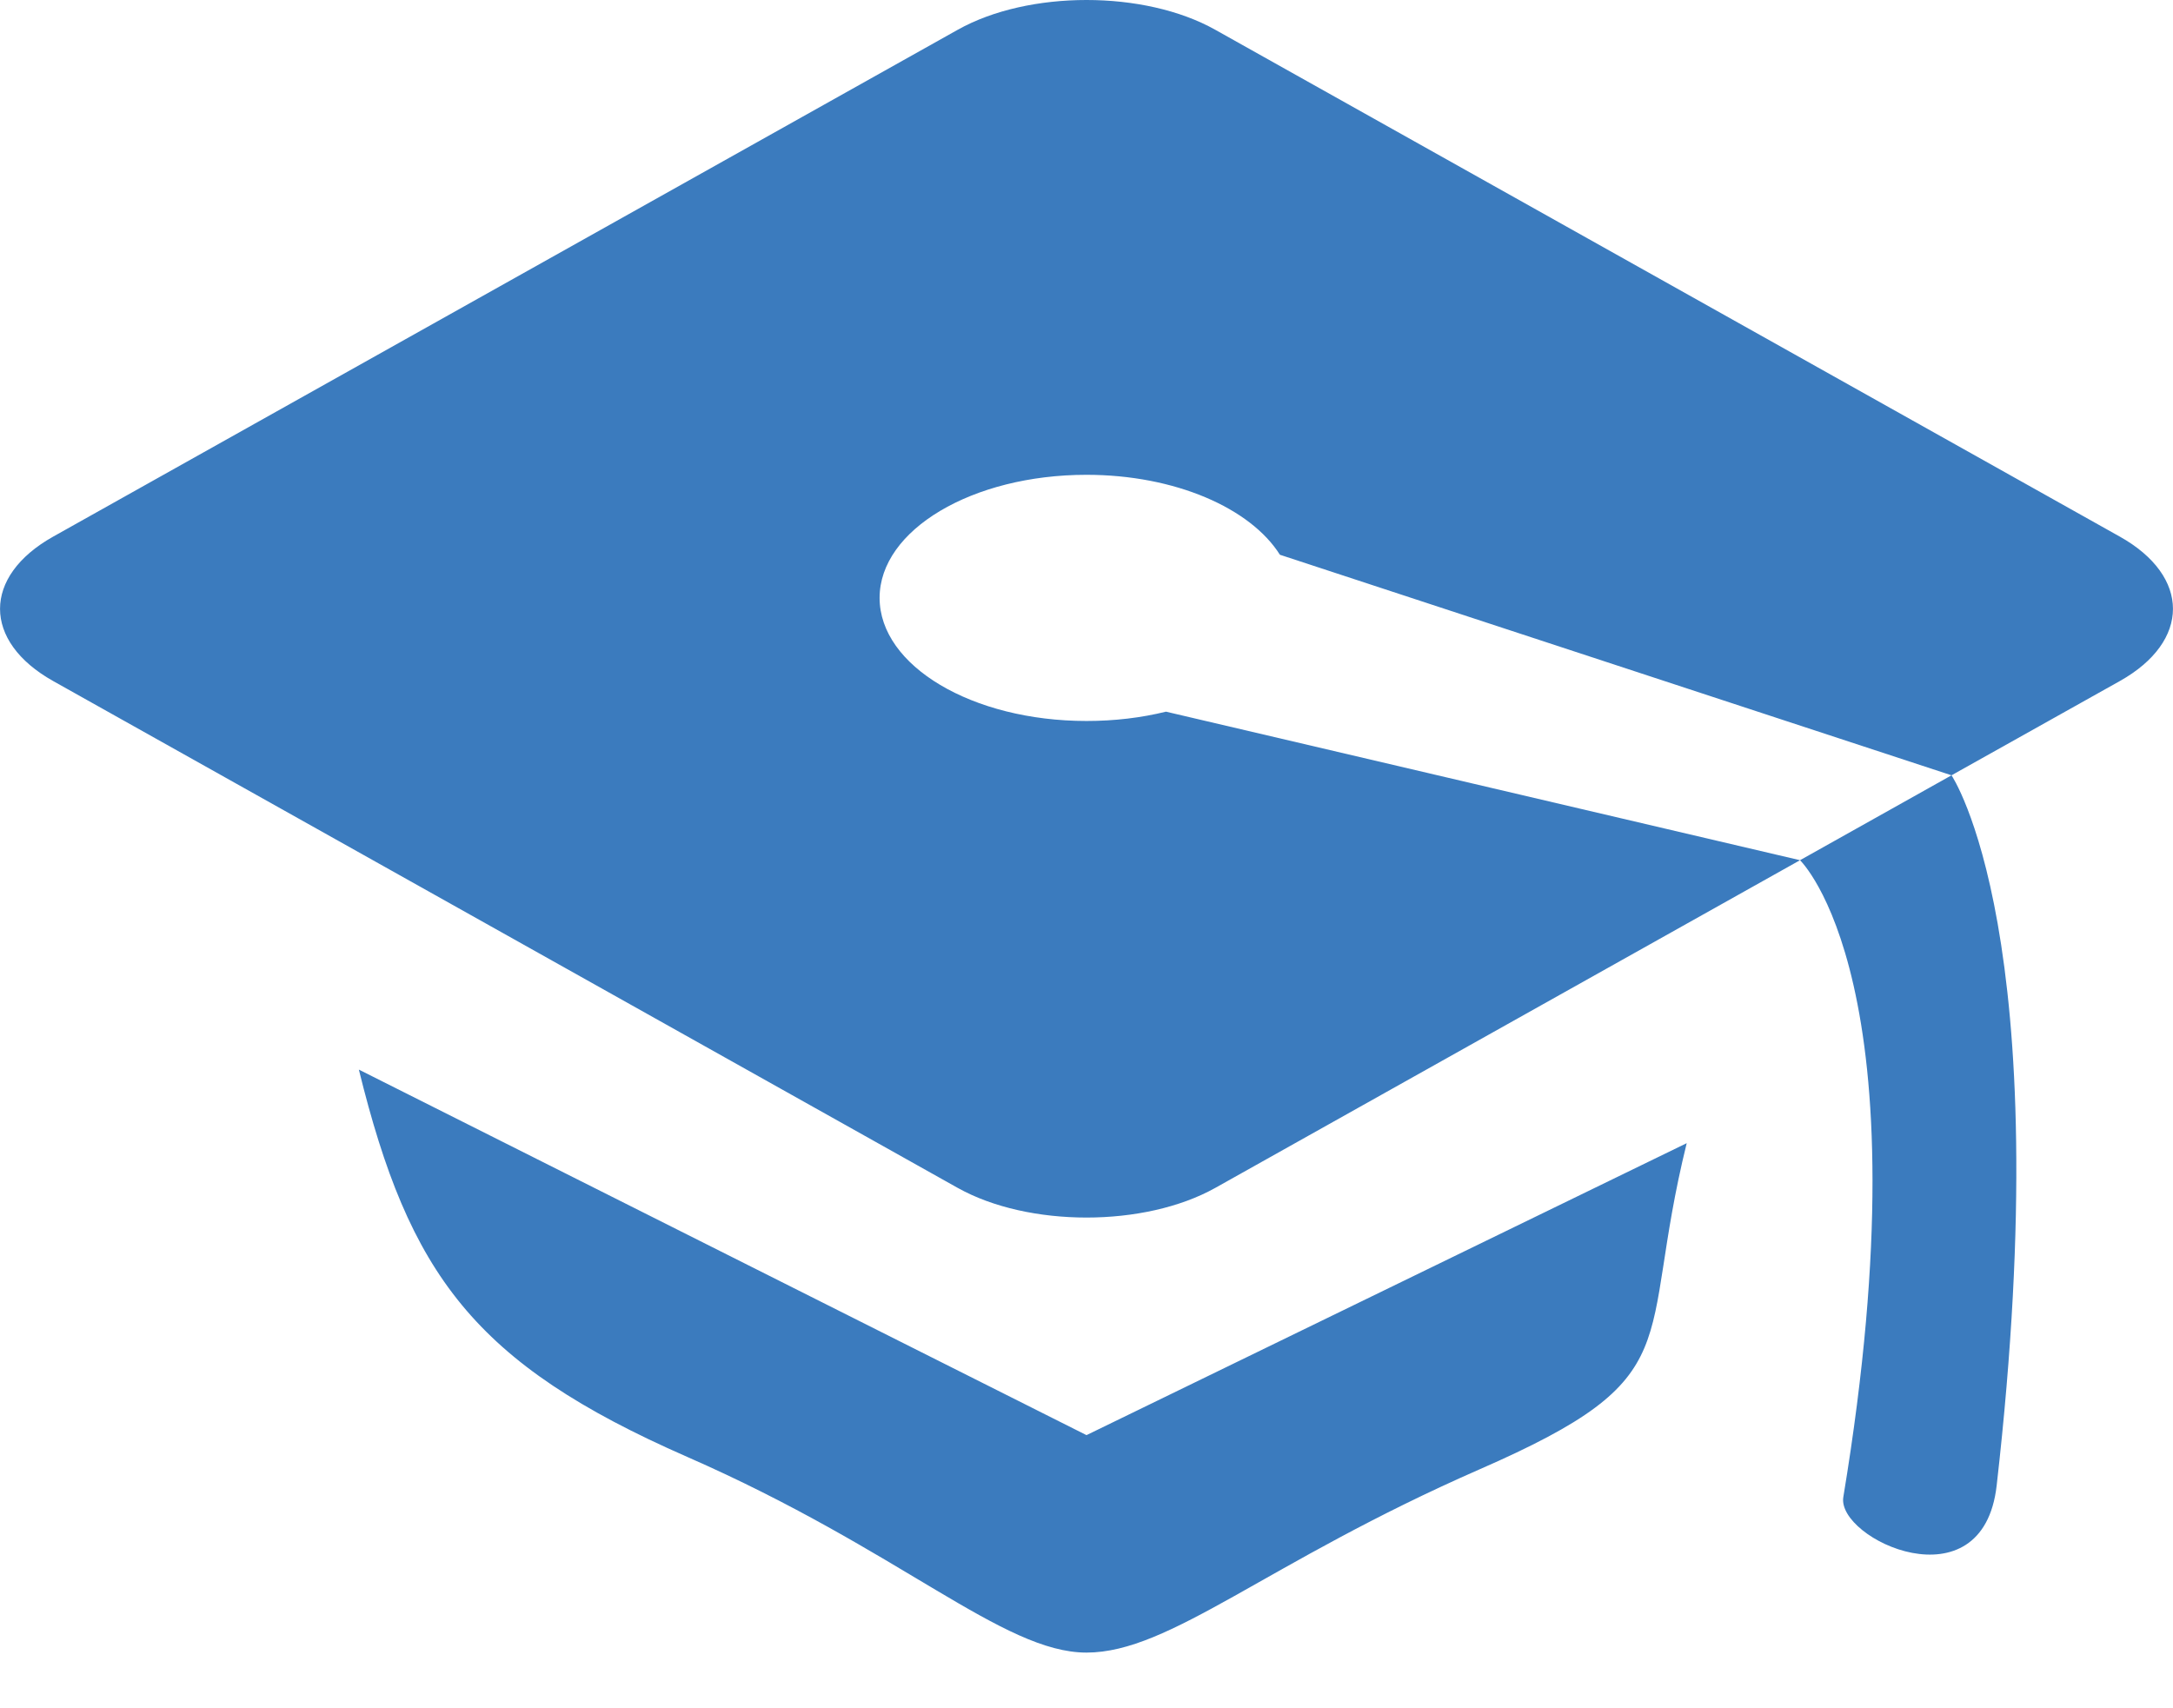
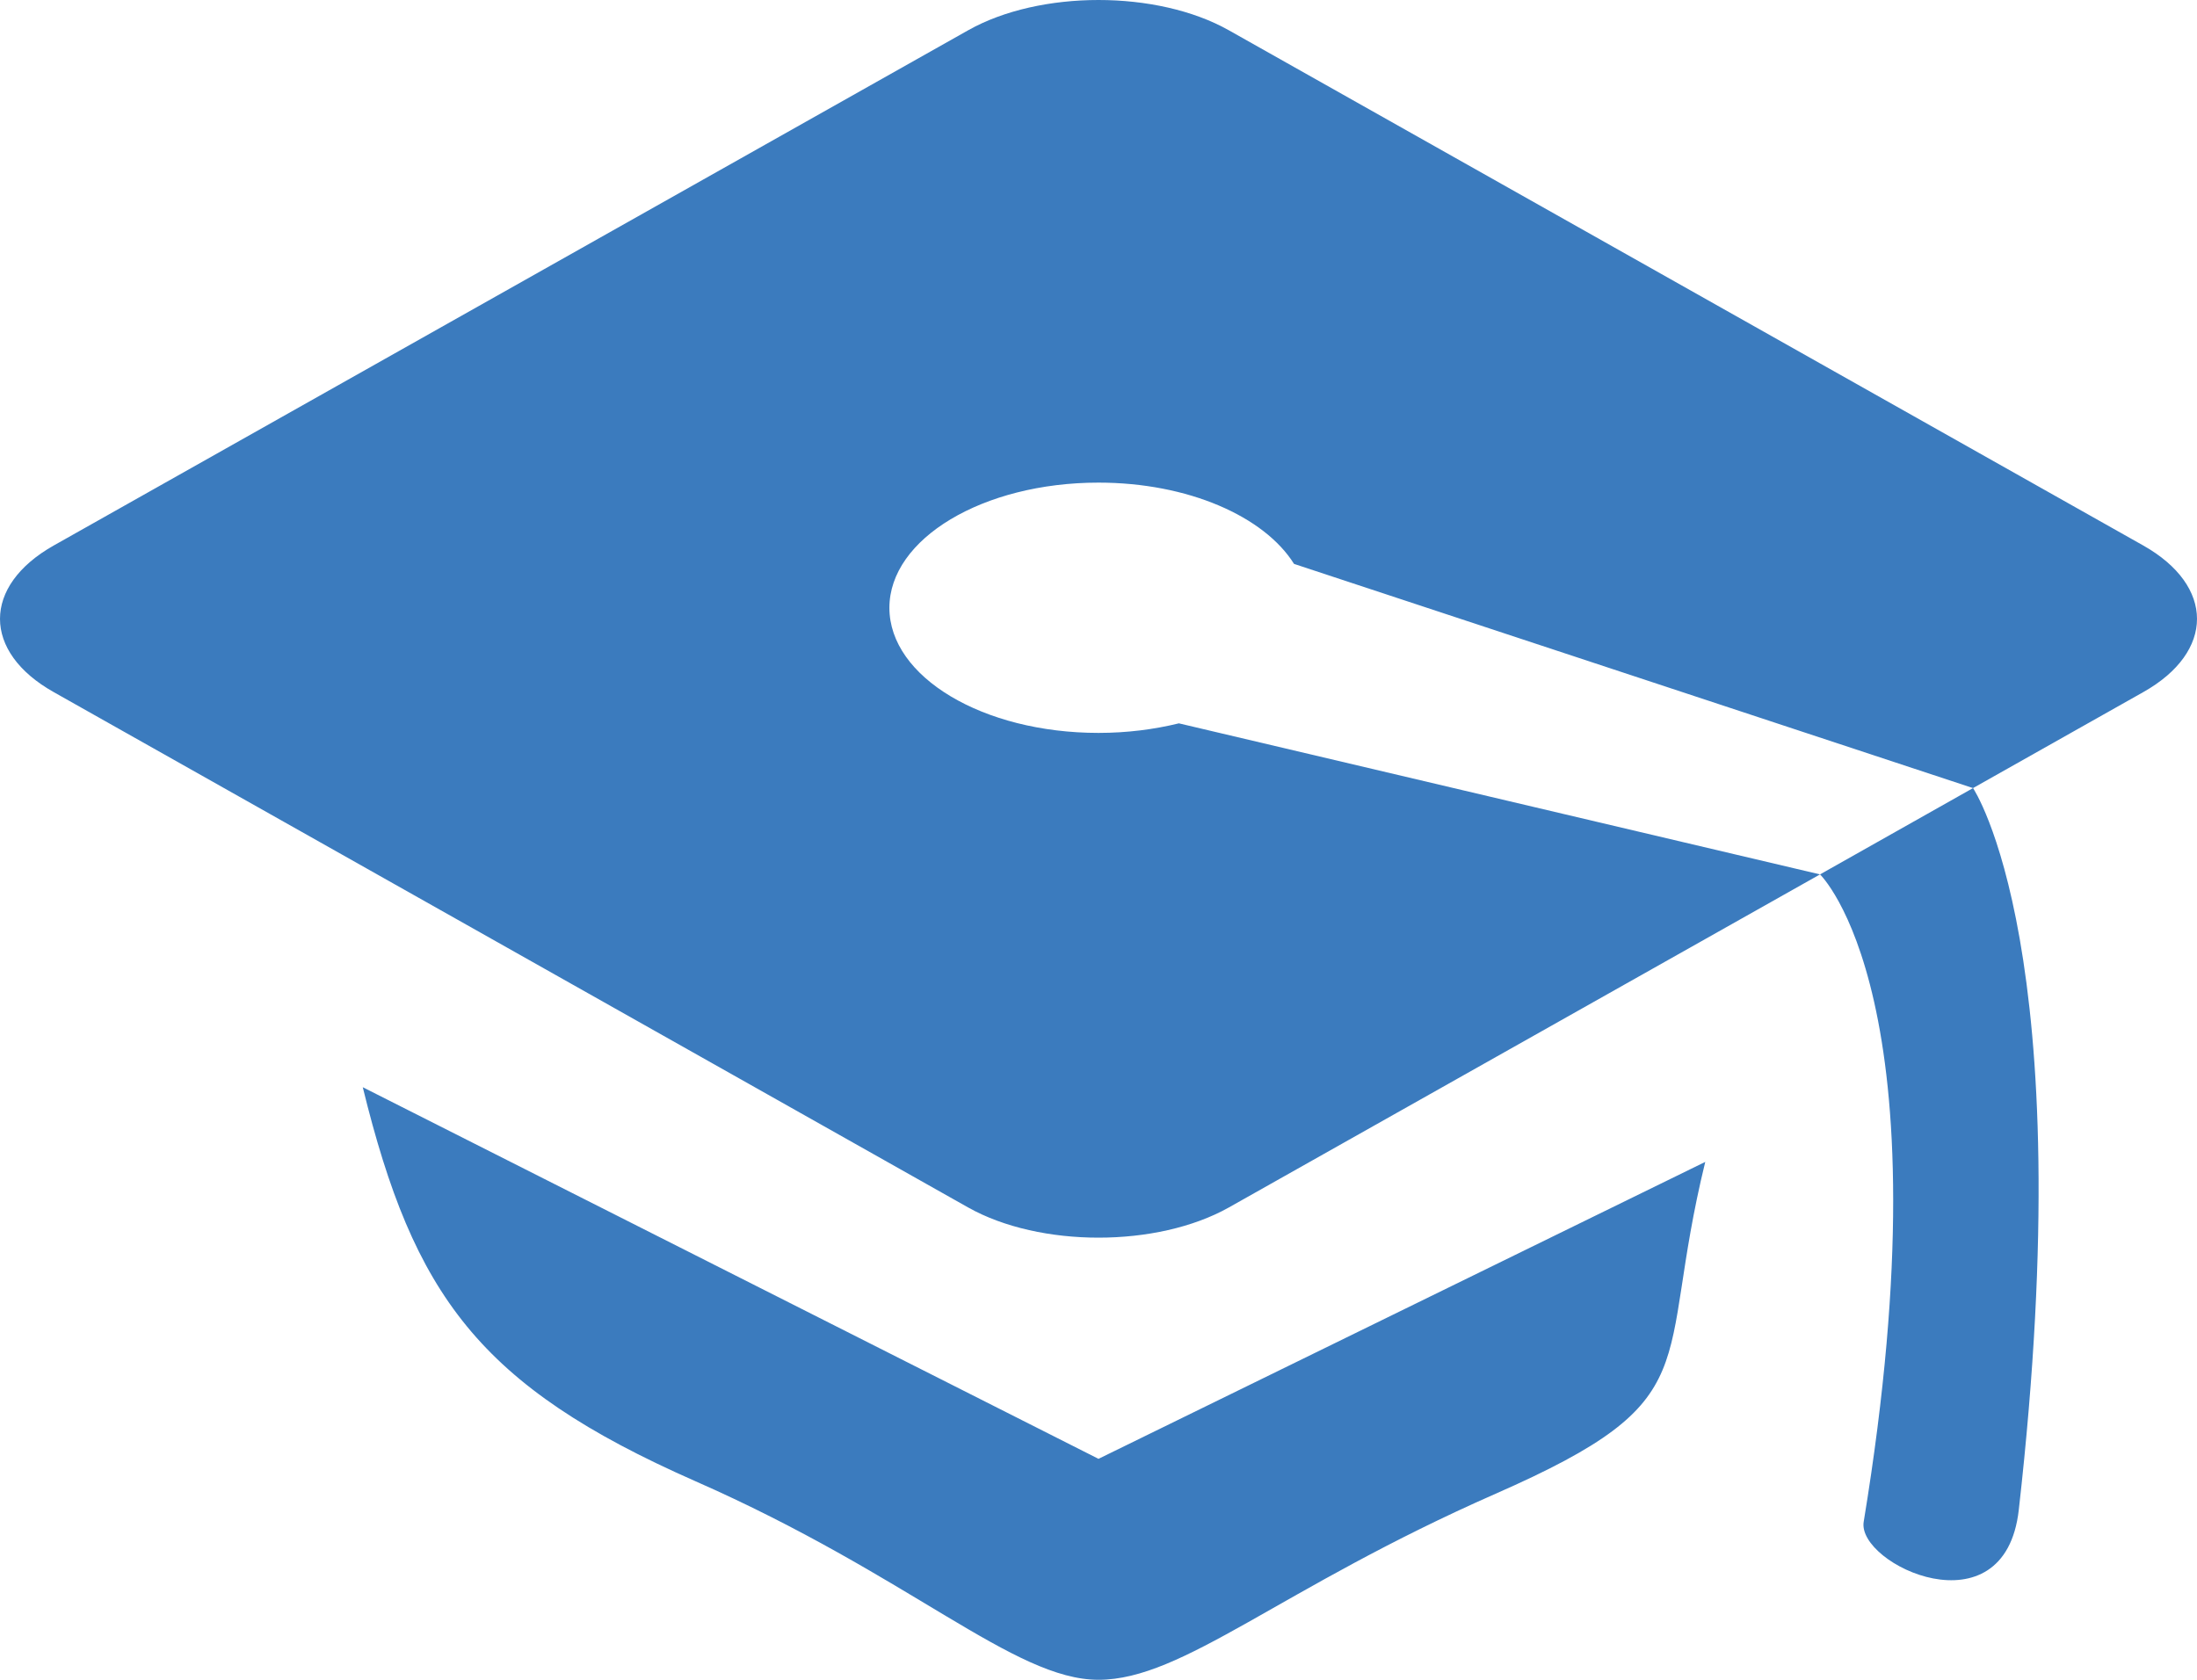
- <svg xmlns="http://www.w3.org/2000/svg" width="14px" height="11px" viewBox="0 0 14 11" version="1.1">
+ <svg xmlns="http://www.w3.org/2000/svg" width="17px" height="13px" viewBox="0 0 17 13" version="1.1">
  <g id="PuzzleCV-v3" stroke="none" stroke-width="1" fill="none" fill-rule="evenodd">
-     <g id="Artboard" transform="translate(-353, -192)" fill="#3B7BBE">
-       <path d="M364.876,201.645 C364.831,201.916 365.775,202.358 365.864,201.57 C366.269,198.018 365.573,196.995 365.573,196.995 L364.597,197.542 C364.597,197.542 365.425,198.33 364.876,201.645 L364.876,201.645 Z M366.657,195.457 L360.83,192.192 C360.374,191.936 359.626,191.936 359.17,192.192 L353.343,195.457 C352.886,195.713 352.886,196.132 353.343,196.388 L359.17,199.653 C359.626,199.908 360.374,199.908 360.83,199.653 L364.597,197.542 L360.512,196.585 C360.354,196.624 360.182,196.645 360,196.645 C359.264,196.645 358.667,196.29 358.667,195.852 C358.667,195.414 359.264,195.059 360,195.059 C360.571,195.059 361.057,195.274 361.246,195.574 L365.573,196.995 L366.657,196.388 C367.114,196.132 367.114,195.713 366.657,195.457 L366.657,195.457 Z M355.312,198.891 C355.636,200.208 356.049,200.782 357.427,201.386 C358.804,201.989 359.46,202.647 360,202.647 C360.54,202.647 361.154,202.07 362.531,201.467 C363.91,200.865 363.542,200.682 363.867,199.365 L360,201.246 L355.312,198.891 L355.312,198.891 Z" id="Fill-133-Copy" />
+     <g id="Language-Levels" transform="translate(-730, -244)" fill="#3B7BBE">
+       <path d="M744.421,255.777 C744.366,256.107 745.512,256.648 745.621,255.685 C746.112,251.347 745.267,250.099 745.267,250.099 L744.083,250.767 C744.083,250.767 745.087,251.729 744.421,255.777 L744.421,255.777 Z M746.583,248.221 L739.508,244.234 C738.954,243.922 738.046,243.922 737.492,244.234 L730.417,248.221 C729.861,248.534 729.861,249.045 730.417,249.357 L737.492,253.345 C738.046,253.656 738.954,253.656 739.508,253.345 L744.083,250.767 L739.122,249.598 C738.93,249.645 738.721,249.672 738.5,249.672 C737.606,249.672 736.882,249.239 736.882,248.704 C736.882,248.169 737.606,247.735 738.5,247.735 C739.194,247.735 739.783,247.997 740.013,248.364 L745.267,250.099 L746.583,249.357 C747.139,249.045 747.139,248.534 746.583,248.221 L746.583,248.221 Z M732.807,252.414 C733.201,254.022 733.703,254.723 735.376,255.461 C737.048,256.196 737.844,257 738.5,257 C739.156,257 739.901,256.295 741.573,255.56 C743.248,254.824 742.801,254.6 743.195,252.992 L738.5,255.29 L732.807,252.414 L732.807,252.414 Z" id="icon_certificate" />
    </g>
  </g>
</svg>
